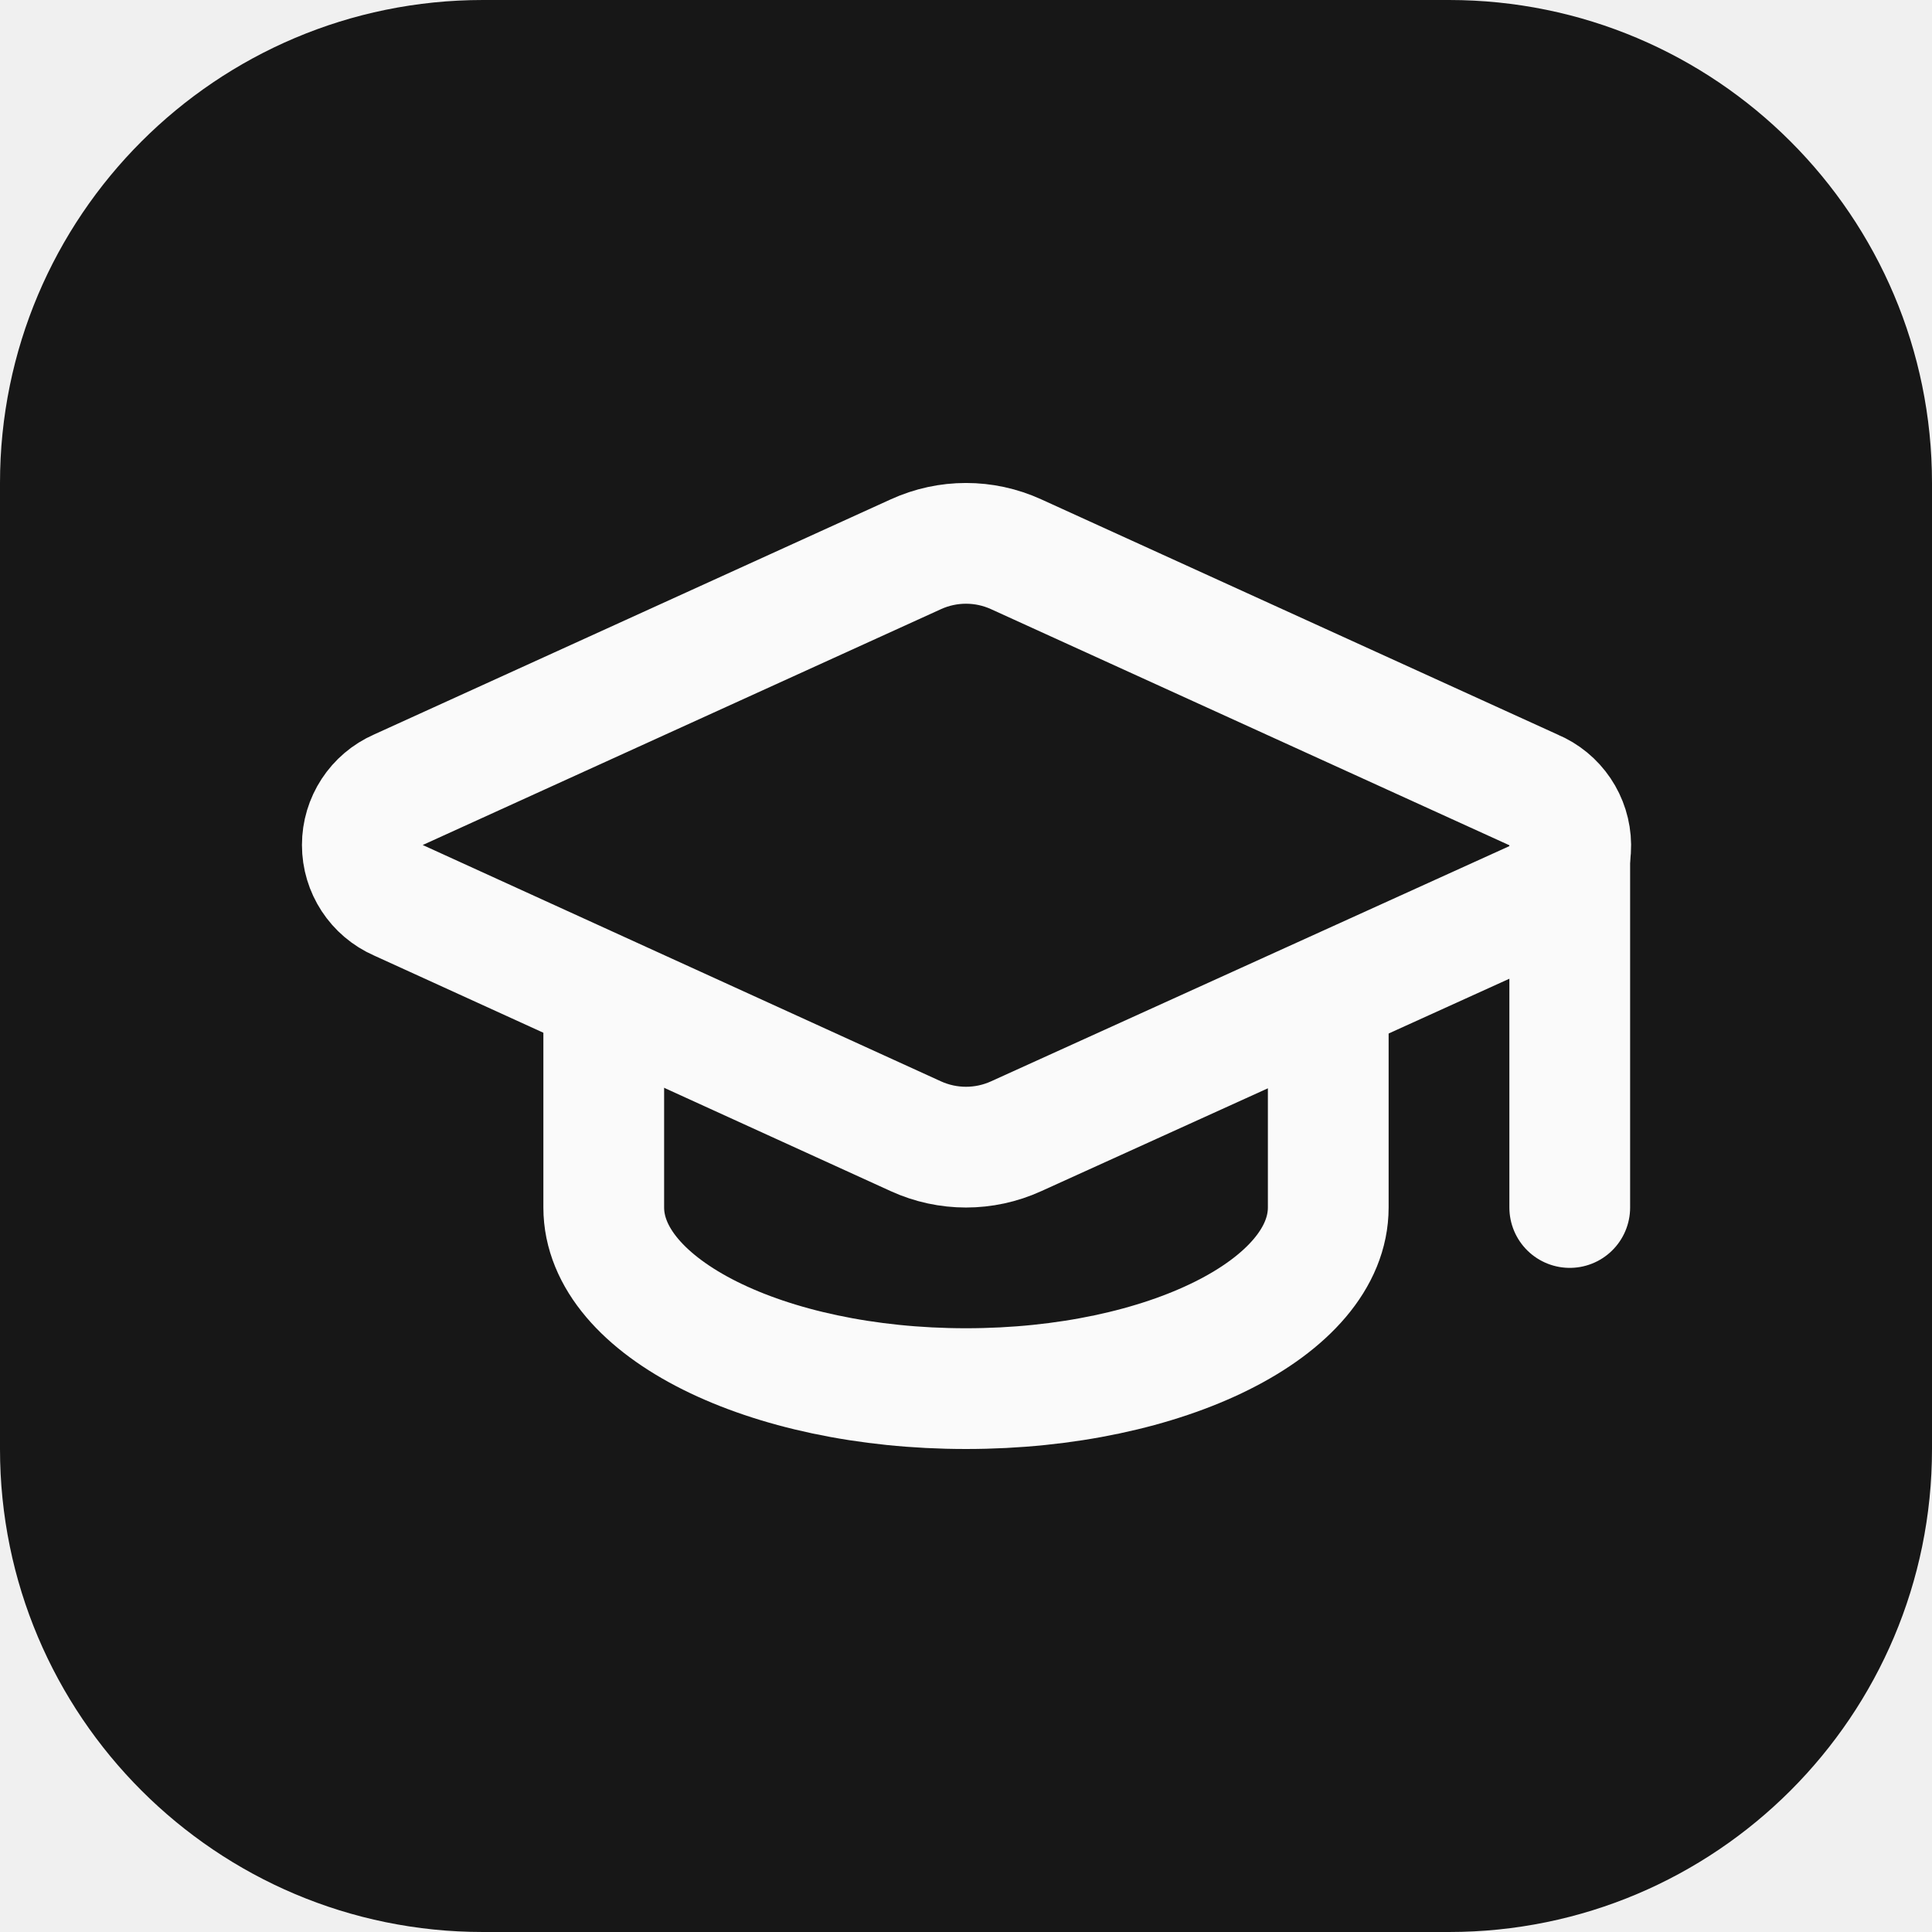
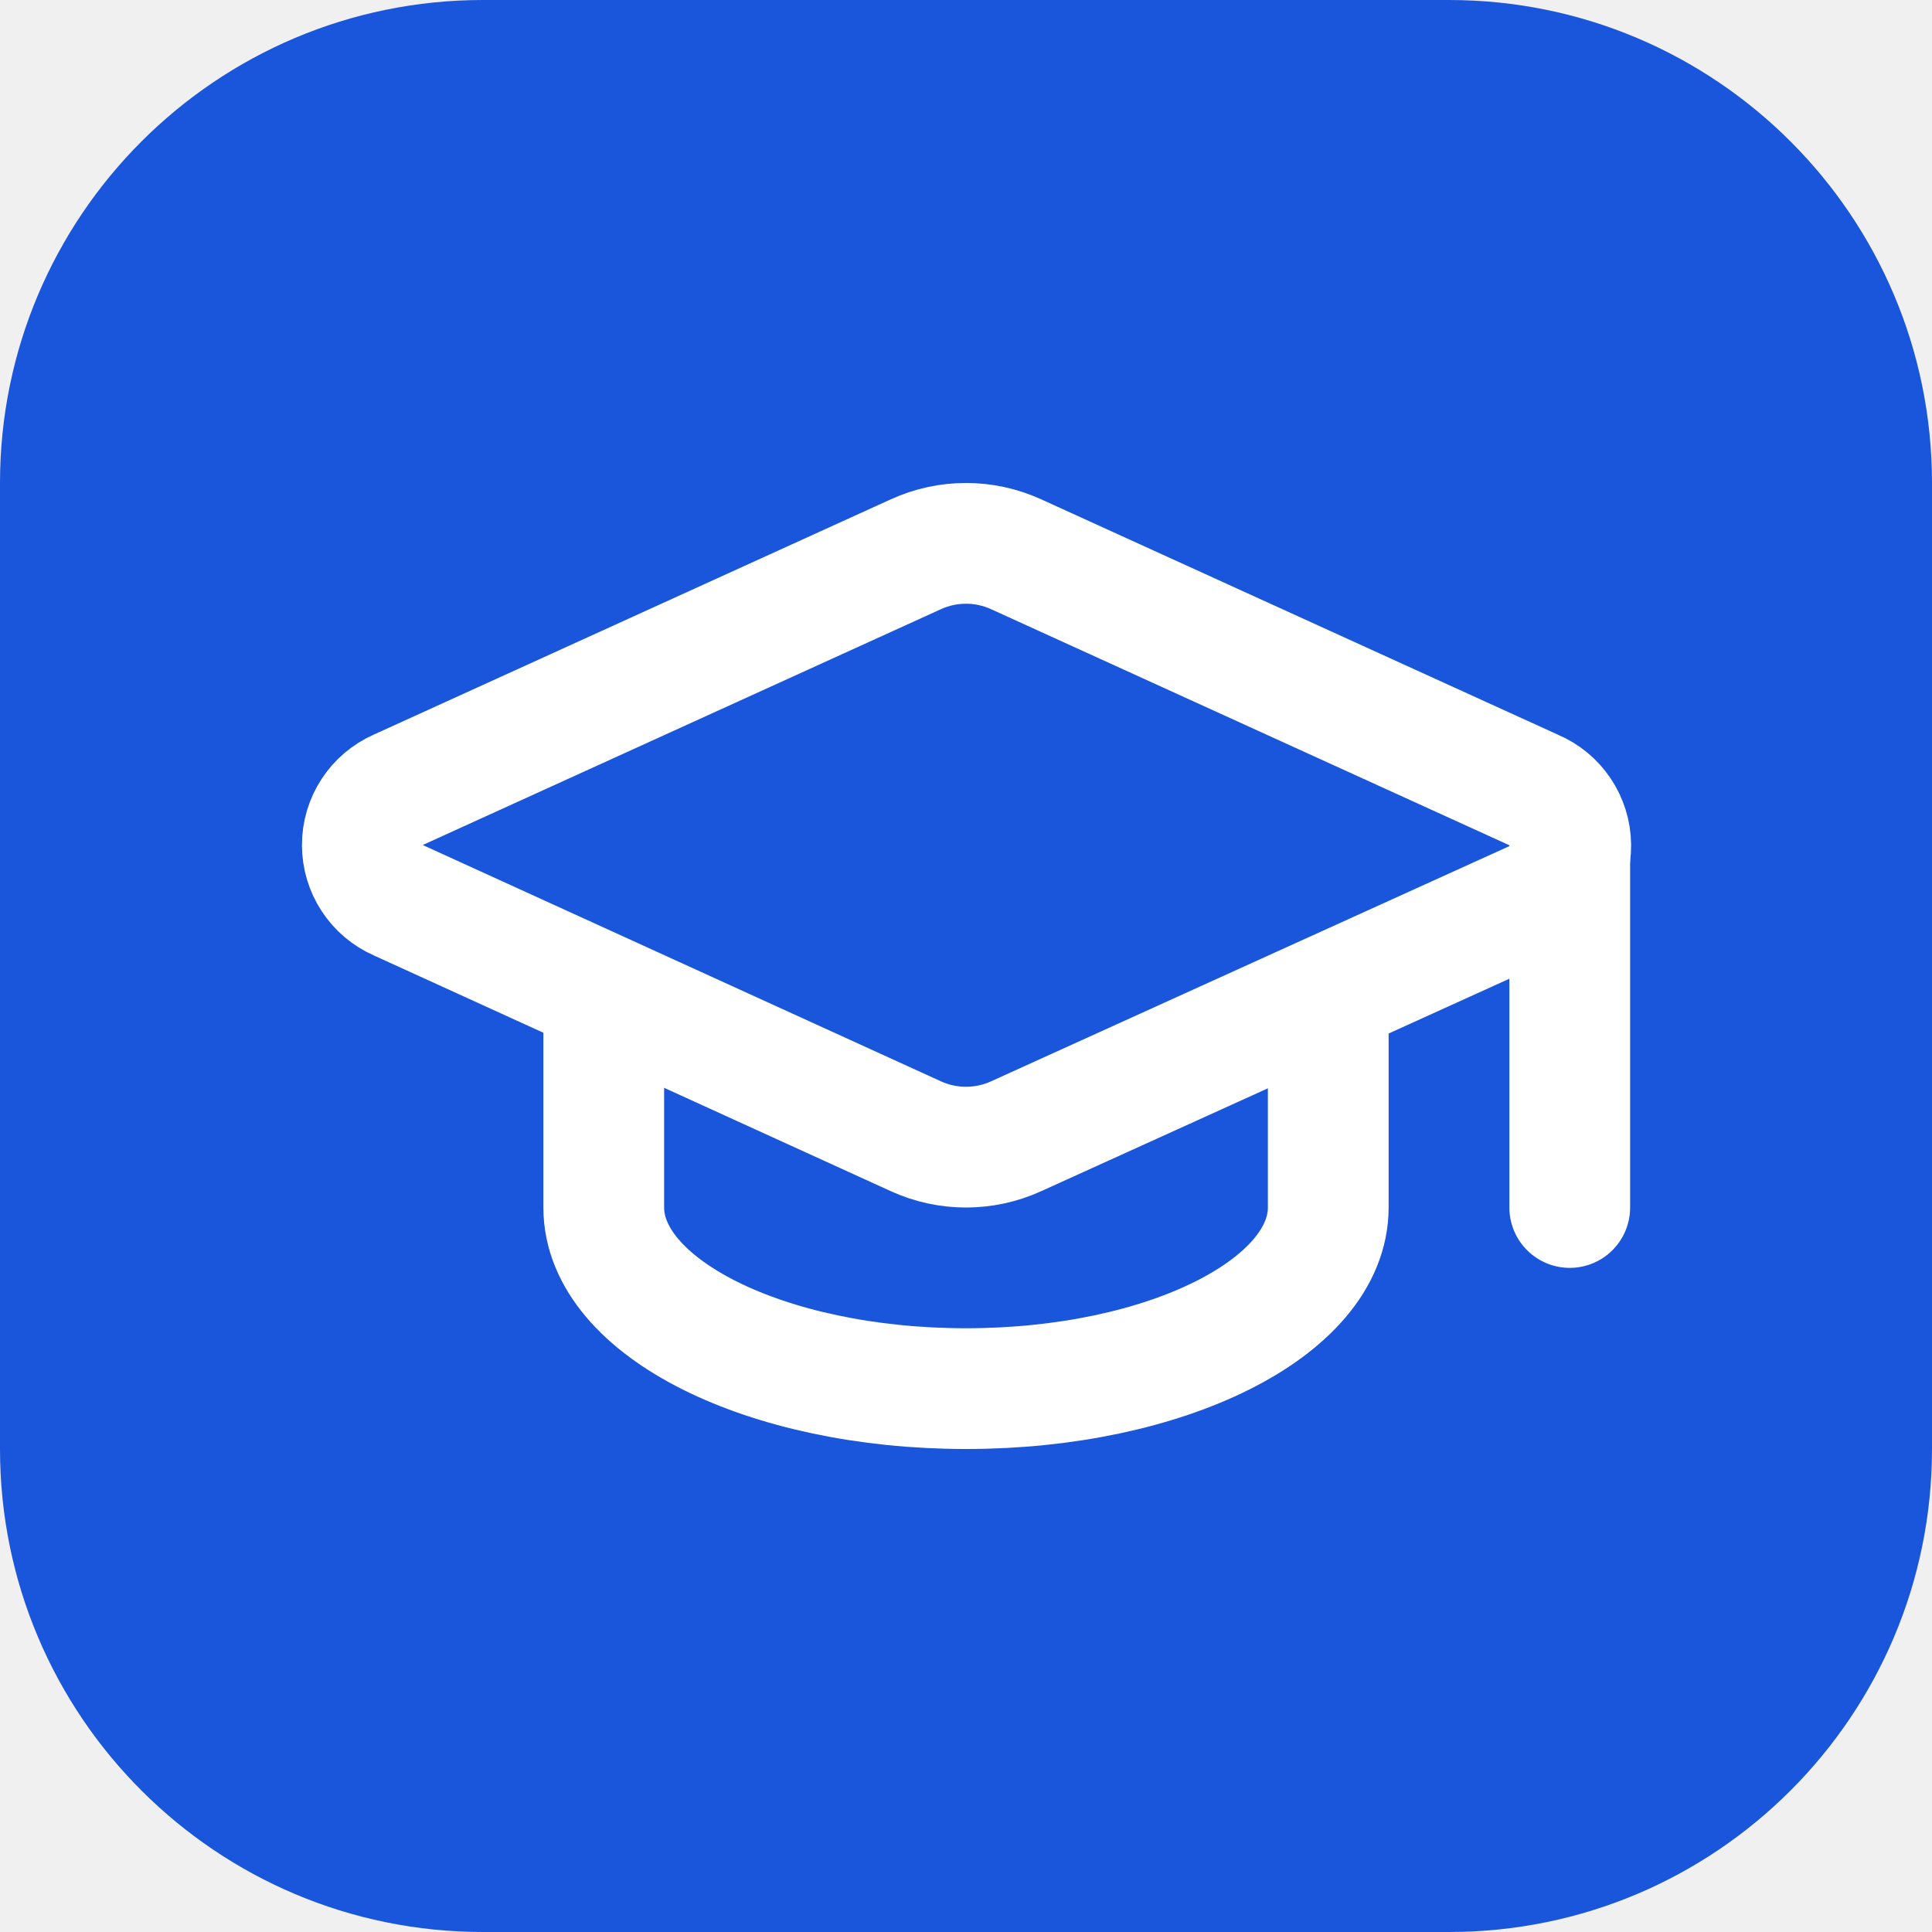
<svg xmlns="http://www.w3.org/2000/svg" viewBox="0 0 32 32">
-   <rect width="32" height="32" rx="8" fill="#171717" />
-   <g transform="translate(4 4)" fill="none" stroke="#fafafa" stroke-width="2" stroke-linecap="round" stroke-linejoin="round">
+   <rect width="32" height="32" rx="8" fill="#1a56db" />
+   <g transform="translate(4 4)" fill="none" stroke="#ffffff" stroke-width="2" stroke-linecap="round" stroke-linejoin="round">
    <path d="M21.42 10.922a1 1 0 0 0-.019-1.838L12.83 5.18a2 2 0 0 0-1.66 0L2.6 9.08a1 1 0 0 0 0 1.832l8.57 3.908a2 2 0 0 0 1.66 0z" />
    <path d="M22 10v6" />
    <path d="M6 12.5V16a6 3 0 0 0 12 0v-3.5" />
  </g>
</svg>
